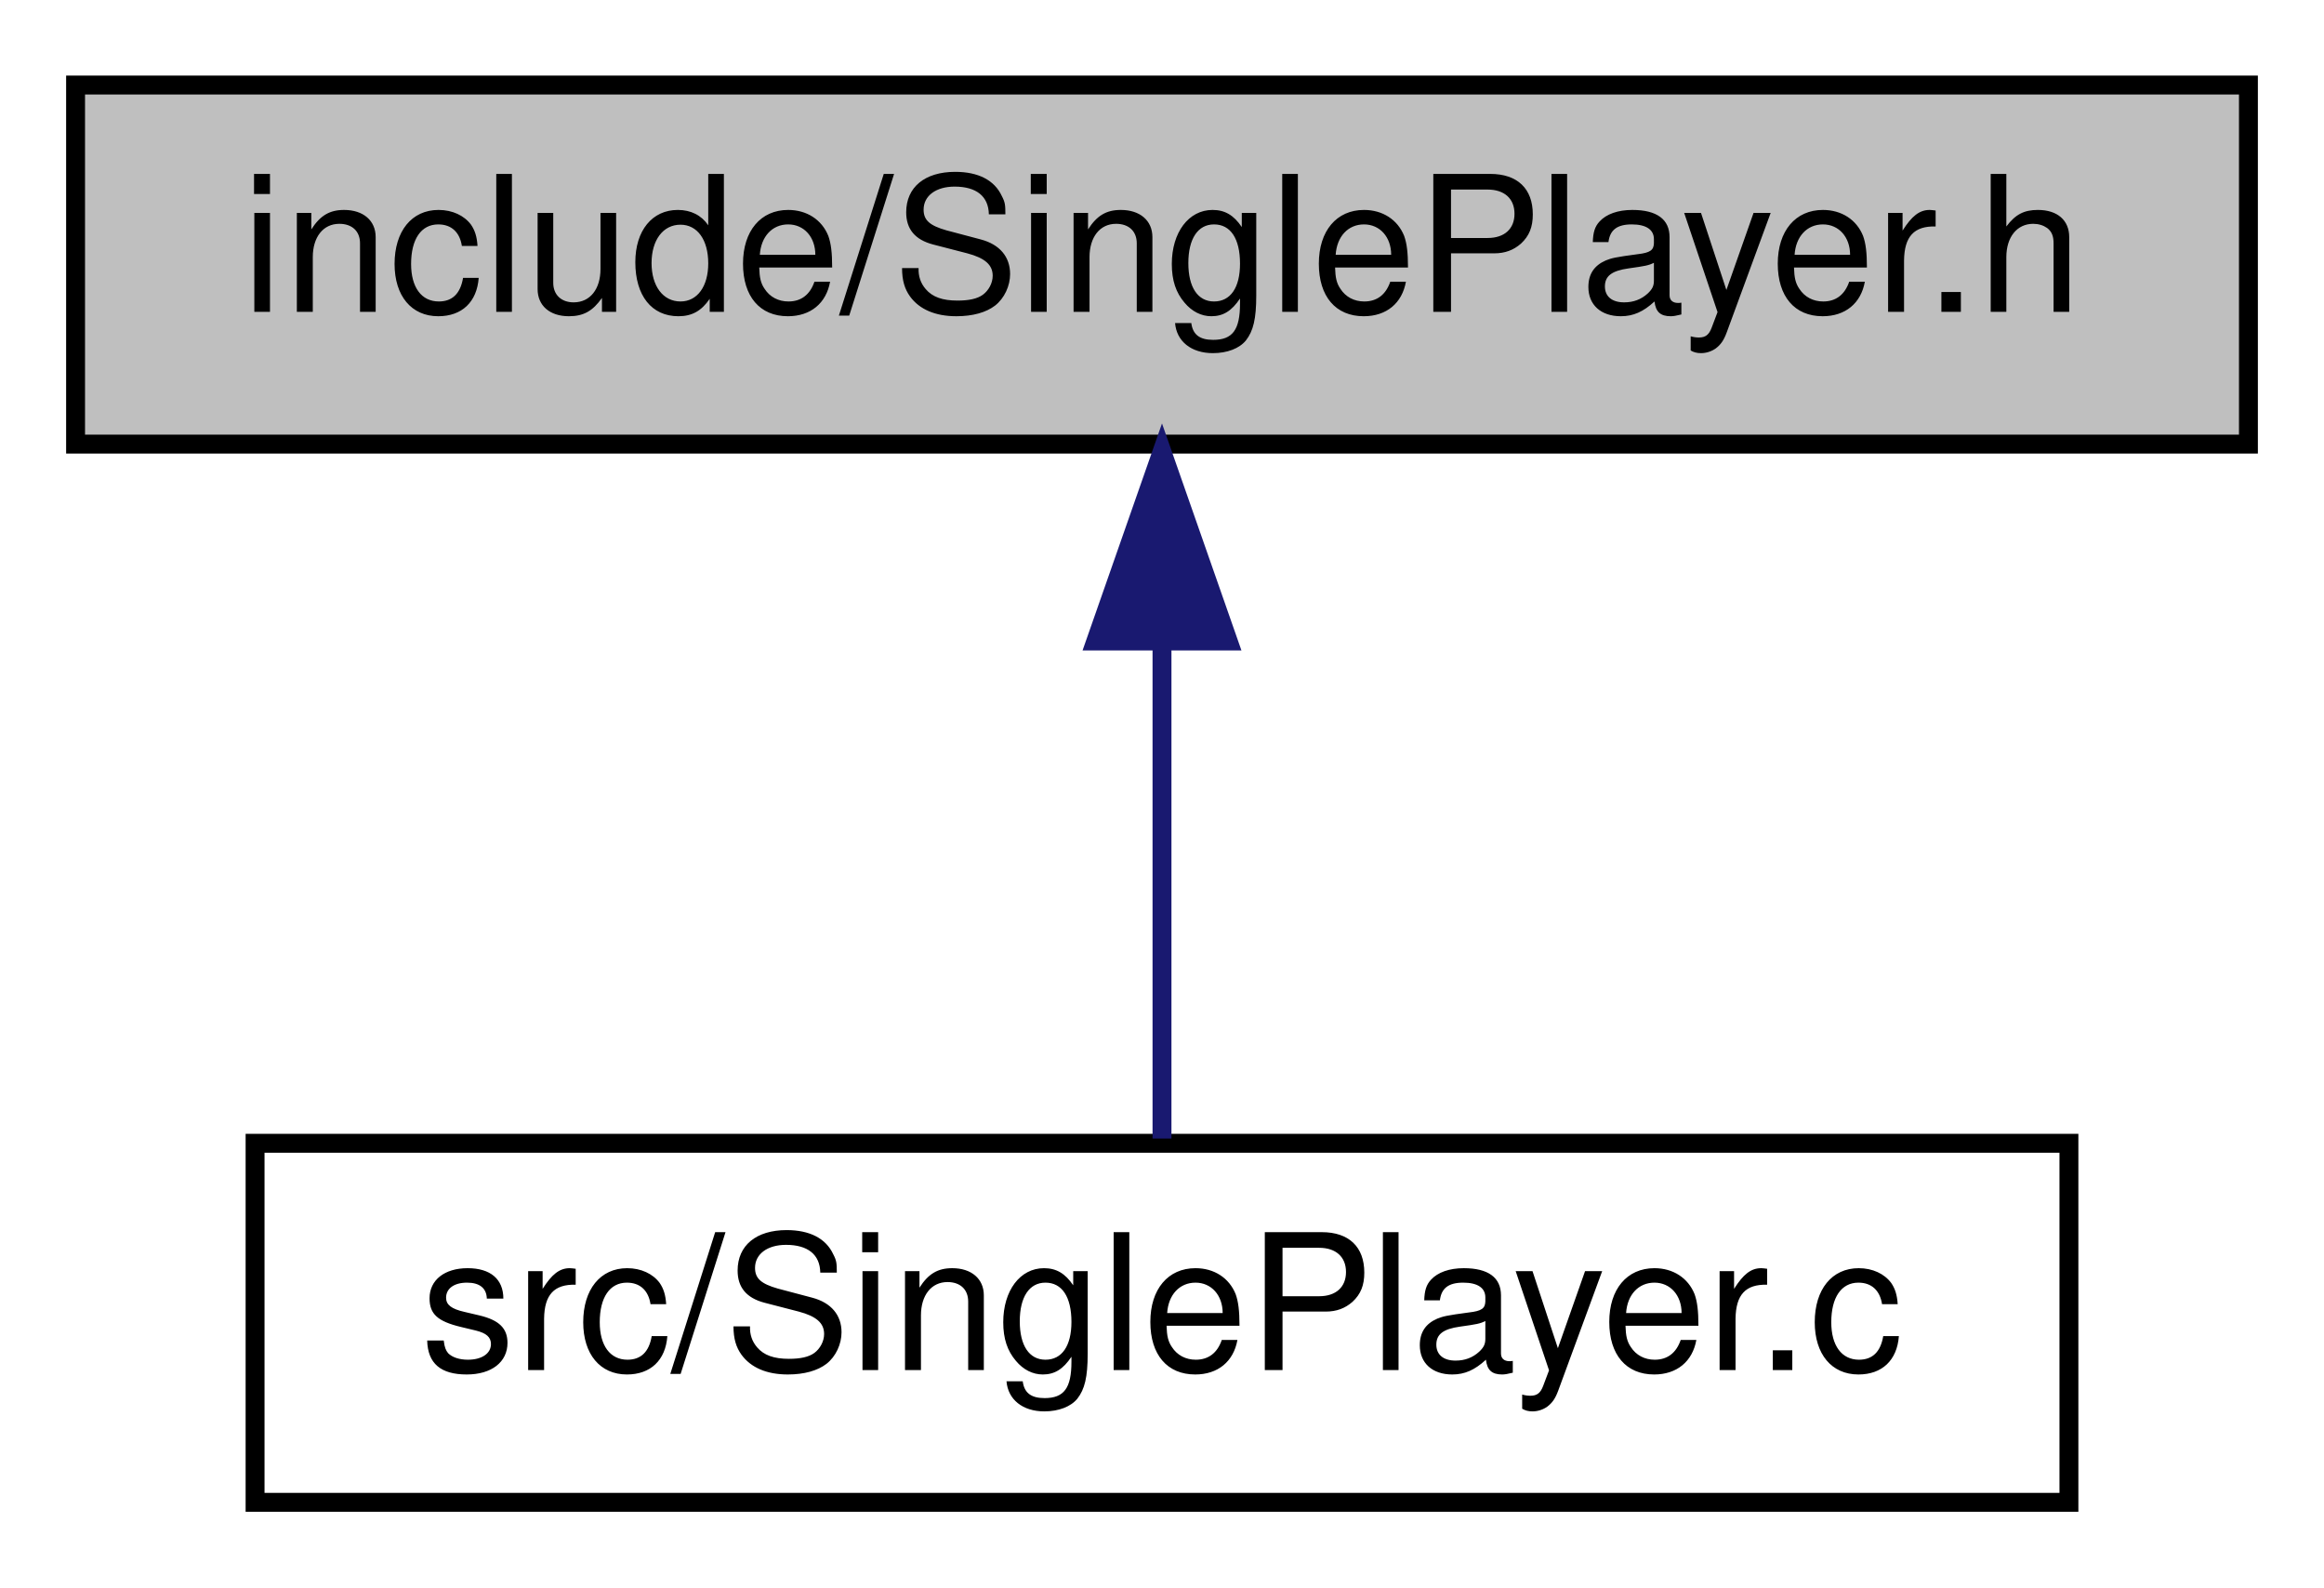
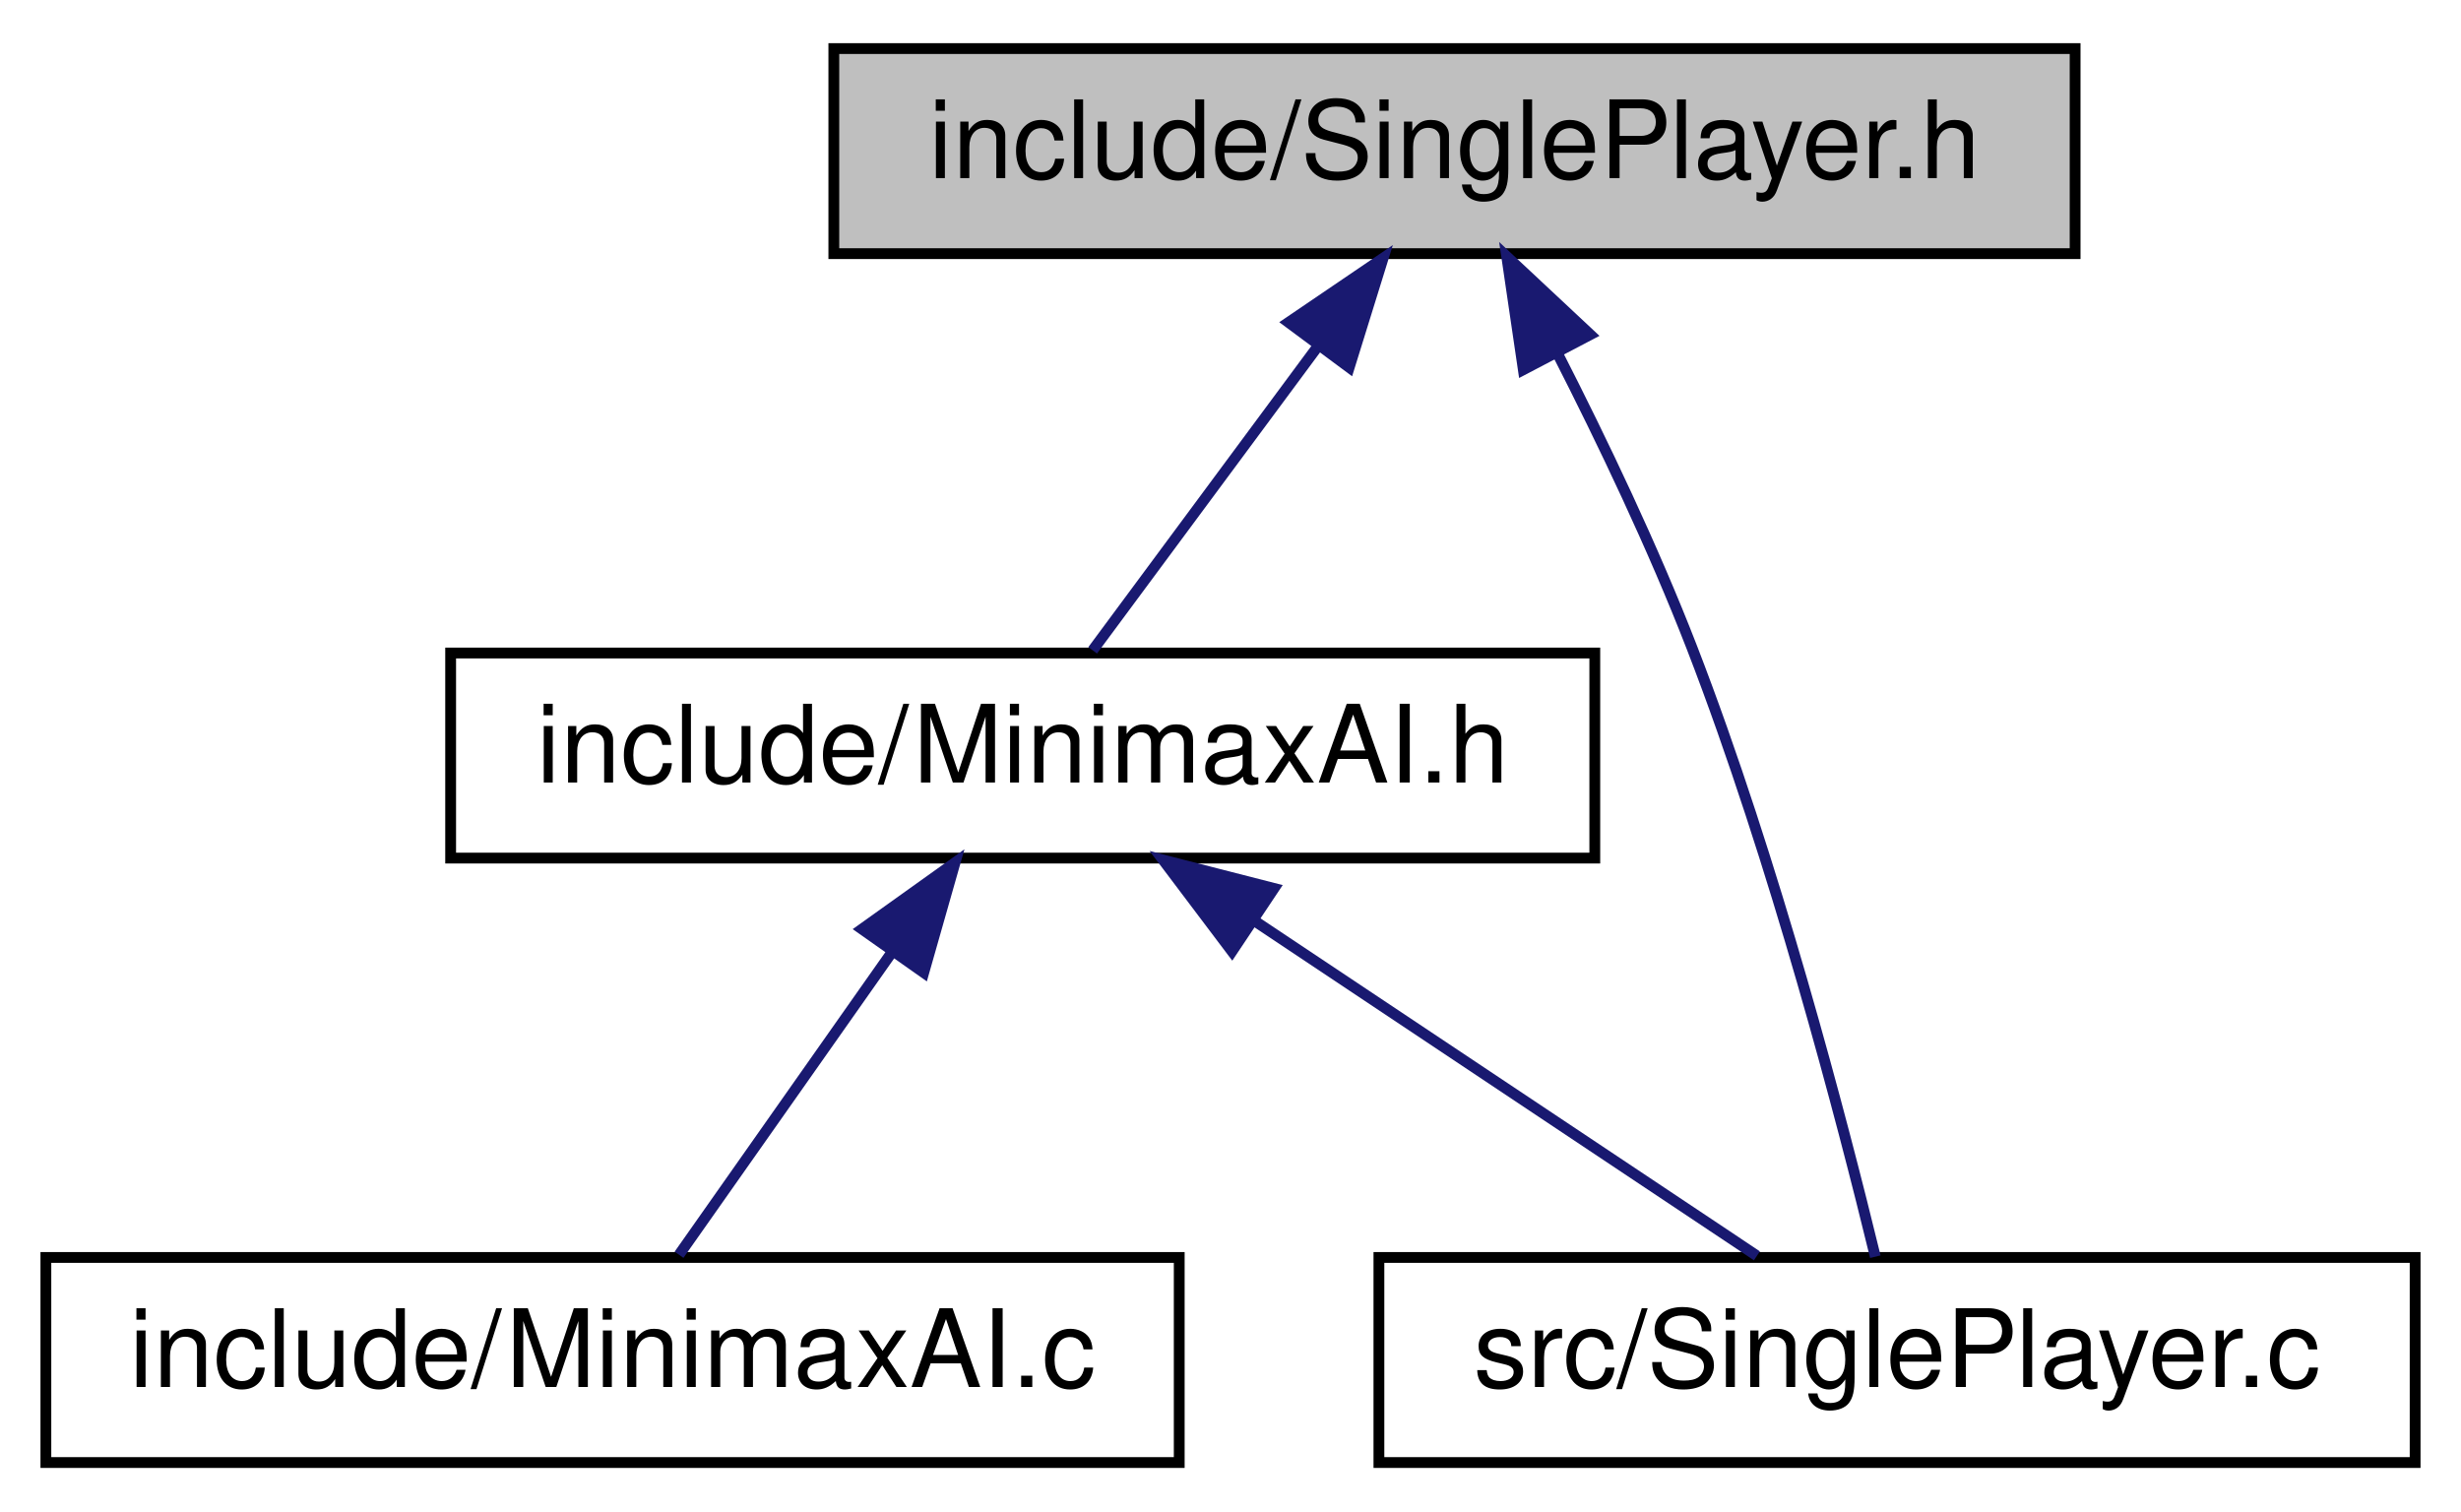
- <svg xmlns="http://www.w3.org/2000/svg" xmlns:xlink="http://www.w3.org/1999/xlink" width="123pt" height="84pt" viewBox="0.00 0.00 123.00 84.00">
-   <g id="graph0" class="graph" transform="scale(1 1) rotate(0) translate(4 80)">
+ <svg xmlns="http://www.w3.org/2000/svg" xmlns:xlink="http://www.w3.org/1999/xlink" width="228pt" height="140pt" viewBox="0.00 0.00 227.50 140.00">
+   <g id="graph0" class="graph" transform="scale(1 1) rotate(0) translate(4 136)">
    <g id="node1" class="node">
      <g id="a_node1">
        <a xlink:title="SinglePlayer mode handler.">
-           <polygon fill="#bfbfbf" stroke="black" points="0,-56.5 0,-75.5 115,-75.5 115,-56.5 0,-56.5" />
-           <text text-anchor="middle" x="57.5" y="-63.5" font-family="Helvetica,sans-Serif" font-size="10.00">include/SinglePlayer.h</text>
+           <polygon fill="#bfbfbf" stroke="black" points="73,-112.5 73,-131.5 188,-131.5 188,-112.5 73,-112.5" />
+           <text text-anchor="middle" x="130.5" y="-119.5" font-family="Helvetica,sans-Serif" font-size="10.00">include/SinglePlayer.h</text>
        </a>
      </g>
    </g>
    <g id="node2" class="node">
      <g id="a_node2">
-         <a xlink:href="_single_player_8c.html" target="_top" xlink:title="SinglePlayer mode handler.">
-           <polygon fill="none" stroke="black" points="9.5,-0.5 9.5,-19.5 105.5,-19.5 105.5,-0.5 9.5,-0.5" />
-           <text text-anchor="middle" x="57.5" y="-7.5" font-family="Helvetica,sans-Serif" font-size="10.00">src/SinglePlayer.c</text>
+         <a xlink:href="_minimax_a_i_8h.html" target="_top" xlink:title="Minimax algorithm.">
+           <polygon fill="none" stroke="black" points="37.5,-56.5 37.5,-75.5 143.5,-75.5 143.5,-56.5 37.5,-56.5" />
+           <text text-anchor="middle" x="90.5" y="-63.5" font-family="Helvetica,sans-Serif" font-size="10.00">include/MinimaxAI.h</text>
        </a>
      </g>
    </g>
    <g id="edge1" class="edge">
-       <path fill="none" stroke="midnightblue" d="M57.5,-45.8C57.5,-36.91 57.5,-26.78 57.5,-19.75" />
-       <polygon fill="midnightblue" stroke="midnightblue" points="54,-46.08 57.5,-56.08 61,-46.08 54,-46.08" />
+       <path fill="none" stroke="midnightblue" d="M117.8,-103.86C110.87,-94.5 102.59,-83.33 96.98,-75.75" />
+       <polygon fill="midnightblue" stroke="midnightblue" points="115.13,-106.13 123.89,-112.08 120.75,-101.96 115.13,-106.13" />
+     </g>
+     <g id="node4" class="node">
+       <g id="a_node4">
+         <a xlink:href="_single_player_8c.html" target="_top" xlink:title="SinglePlayer mode handler.">
+           <polygon fill="none" stroke="black" points="123.5,-0.5 123.5,-19.5 219.5,-19.5 219.5,-0.5 123.5,-0.5" />
+           <text text-anchor="middle" x="171.5" y="-7.5" font-family="Helvetica,sans-Serif" font-size="10.00">src/SinglePlayer.c</text>
+         </a>
+       </g>
+     </g>
+     <g id="edge4" class="edge">
+       <path fill="none" stroke="midnightblue" d="M140.02,-103.3C144.19,-95.14 148.93,-85.22 152.5,-76 160.14,-56.27 166.43,-32.15 169.49,-19.57" />
+       <polygon fill="midnightblue" stroke="midnightblue" points="136.88,-101.75 135.34,-112.24 143.08,-105 136.88,-101.75" />
+     </g>
+     <g id="node3" class="node">
+       <g id="a_node3">
+         <a xlink:href="_minimax_a_i_8c.html" target="_top" xlink:title="Minimax algorithm.">
+           <polygon fill="none" stroke="black" points="0,-0.5 0,-19.5 105,-19.5 105,-0.5 0,-0.5" />
+           <text text-anchor="middle" x="52.5" y="-7.5" font-family="Helvetica,sans-Serif" font-size="10.00">include/MinimaxAI.c</text>
+         </a>
+       </g>
+     </g>
+     <g id="edge2" class="edge">
+       <path fill="none" stroke="midnightblue" d="M78.44,-47.86C71.86,-38.5 63.99,-27.33 58.66,-19.75" />
+       <polygon fill="midnightblue" stroke="midnightblue" points="75.61,-49.92 84.23,-56.08 81.33,-45.89 75.61,-49.92" />
+     </g>
+     <g id="edge3" class="edge">
+       <path fill="none" stroke="midnightblue" d="M112.07,-50.62C126.86,-40.76 146.01,-27.99 158.52,-19.65" />
+       <polygon fill="midnightblue" stroke="midnightblue" points="109.89,-47.86 103.51,-56.32 113.78,-53.69 109.89,-47.86" />
    </g>
  </g>
</svg>
